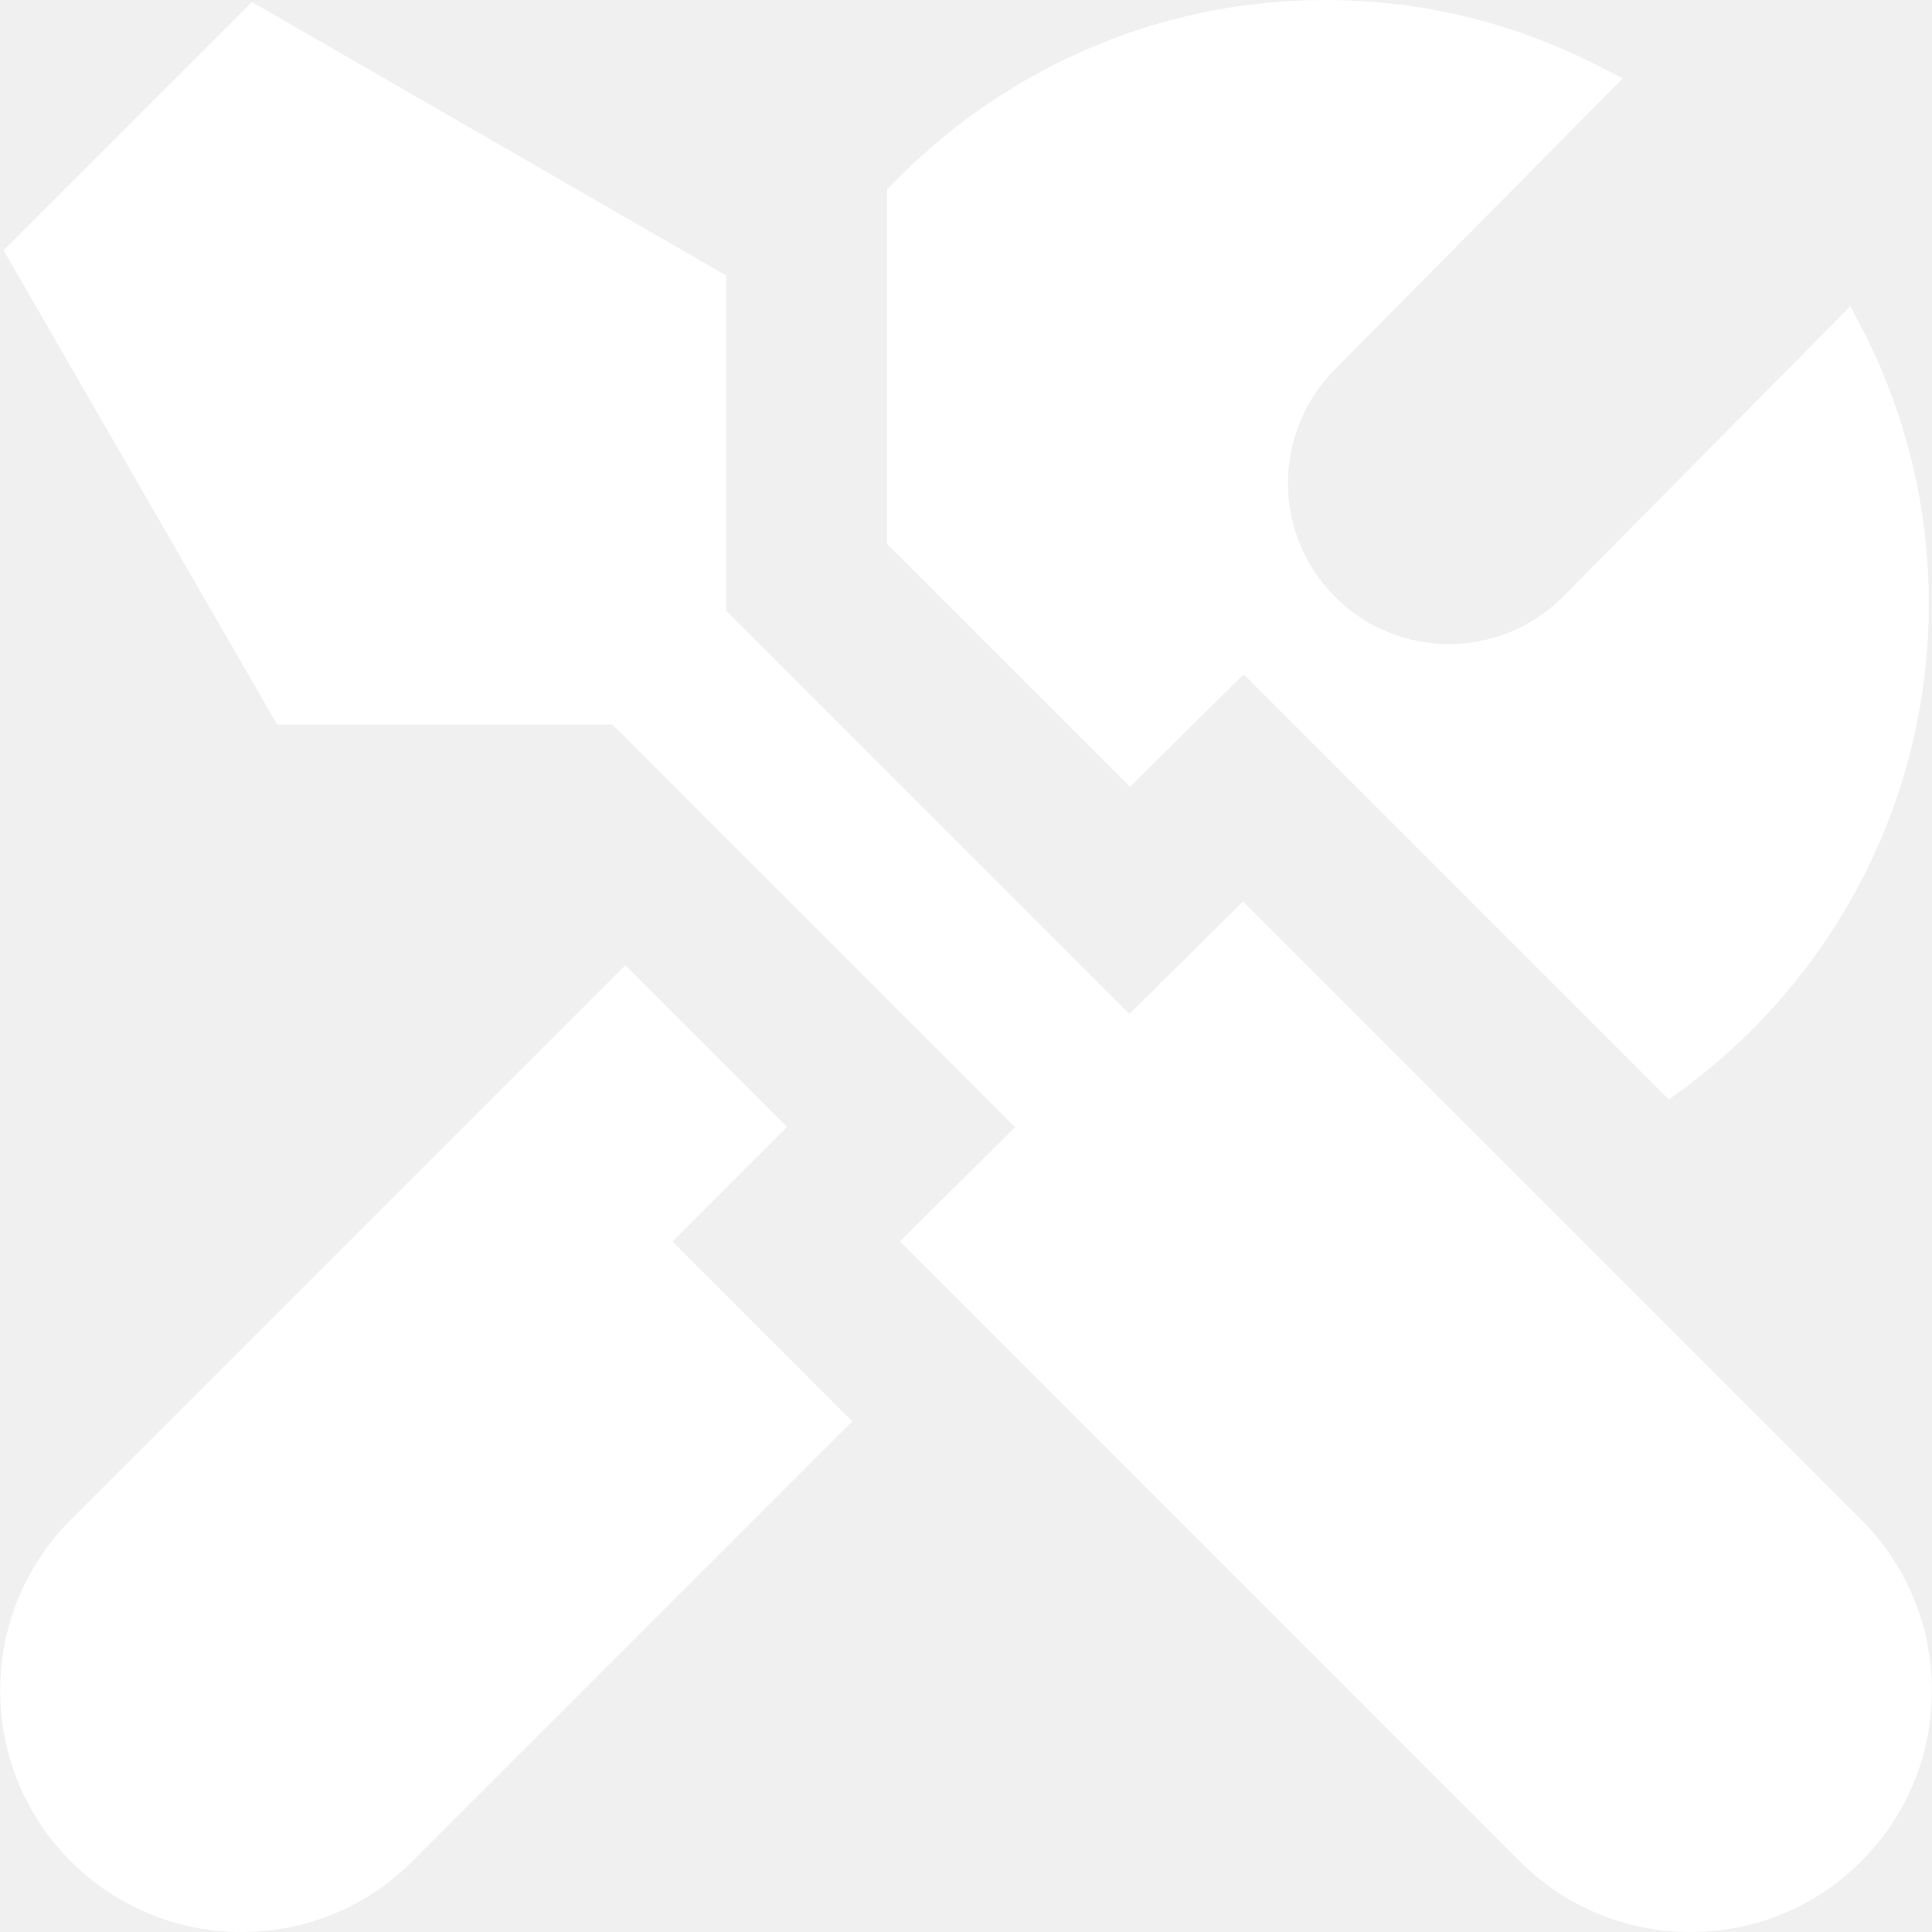
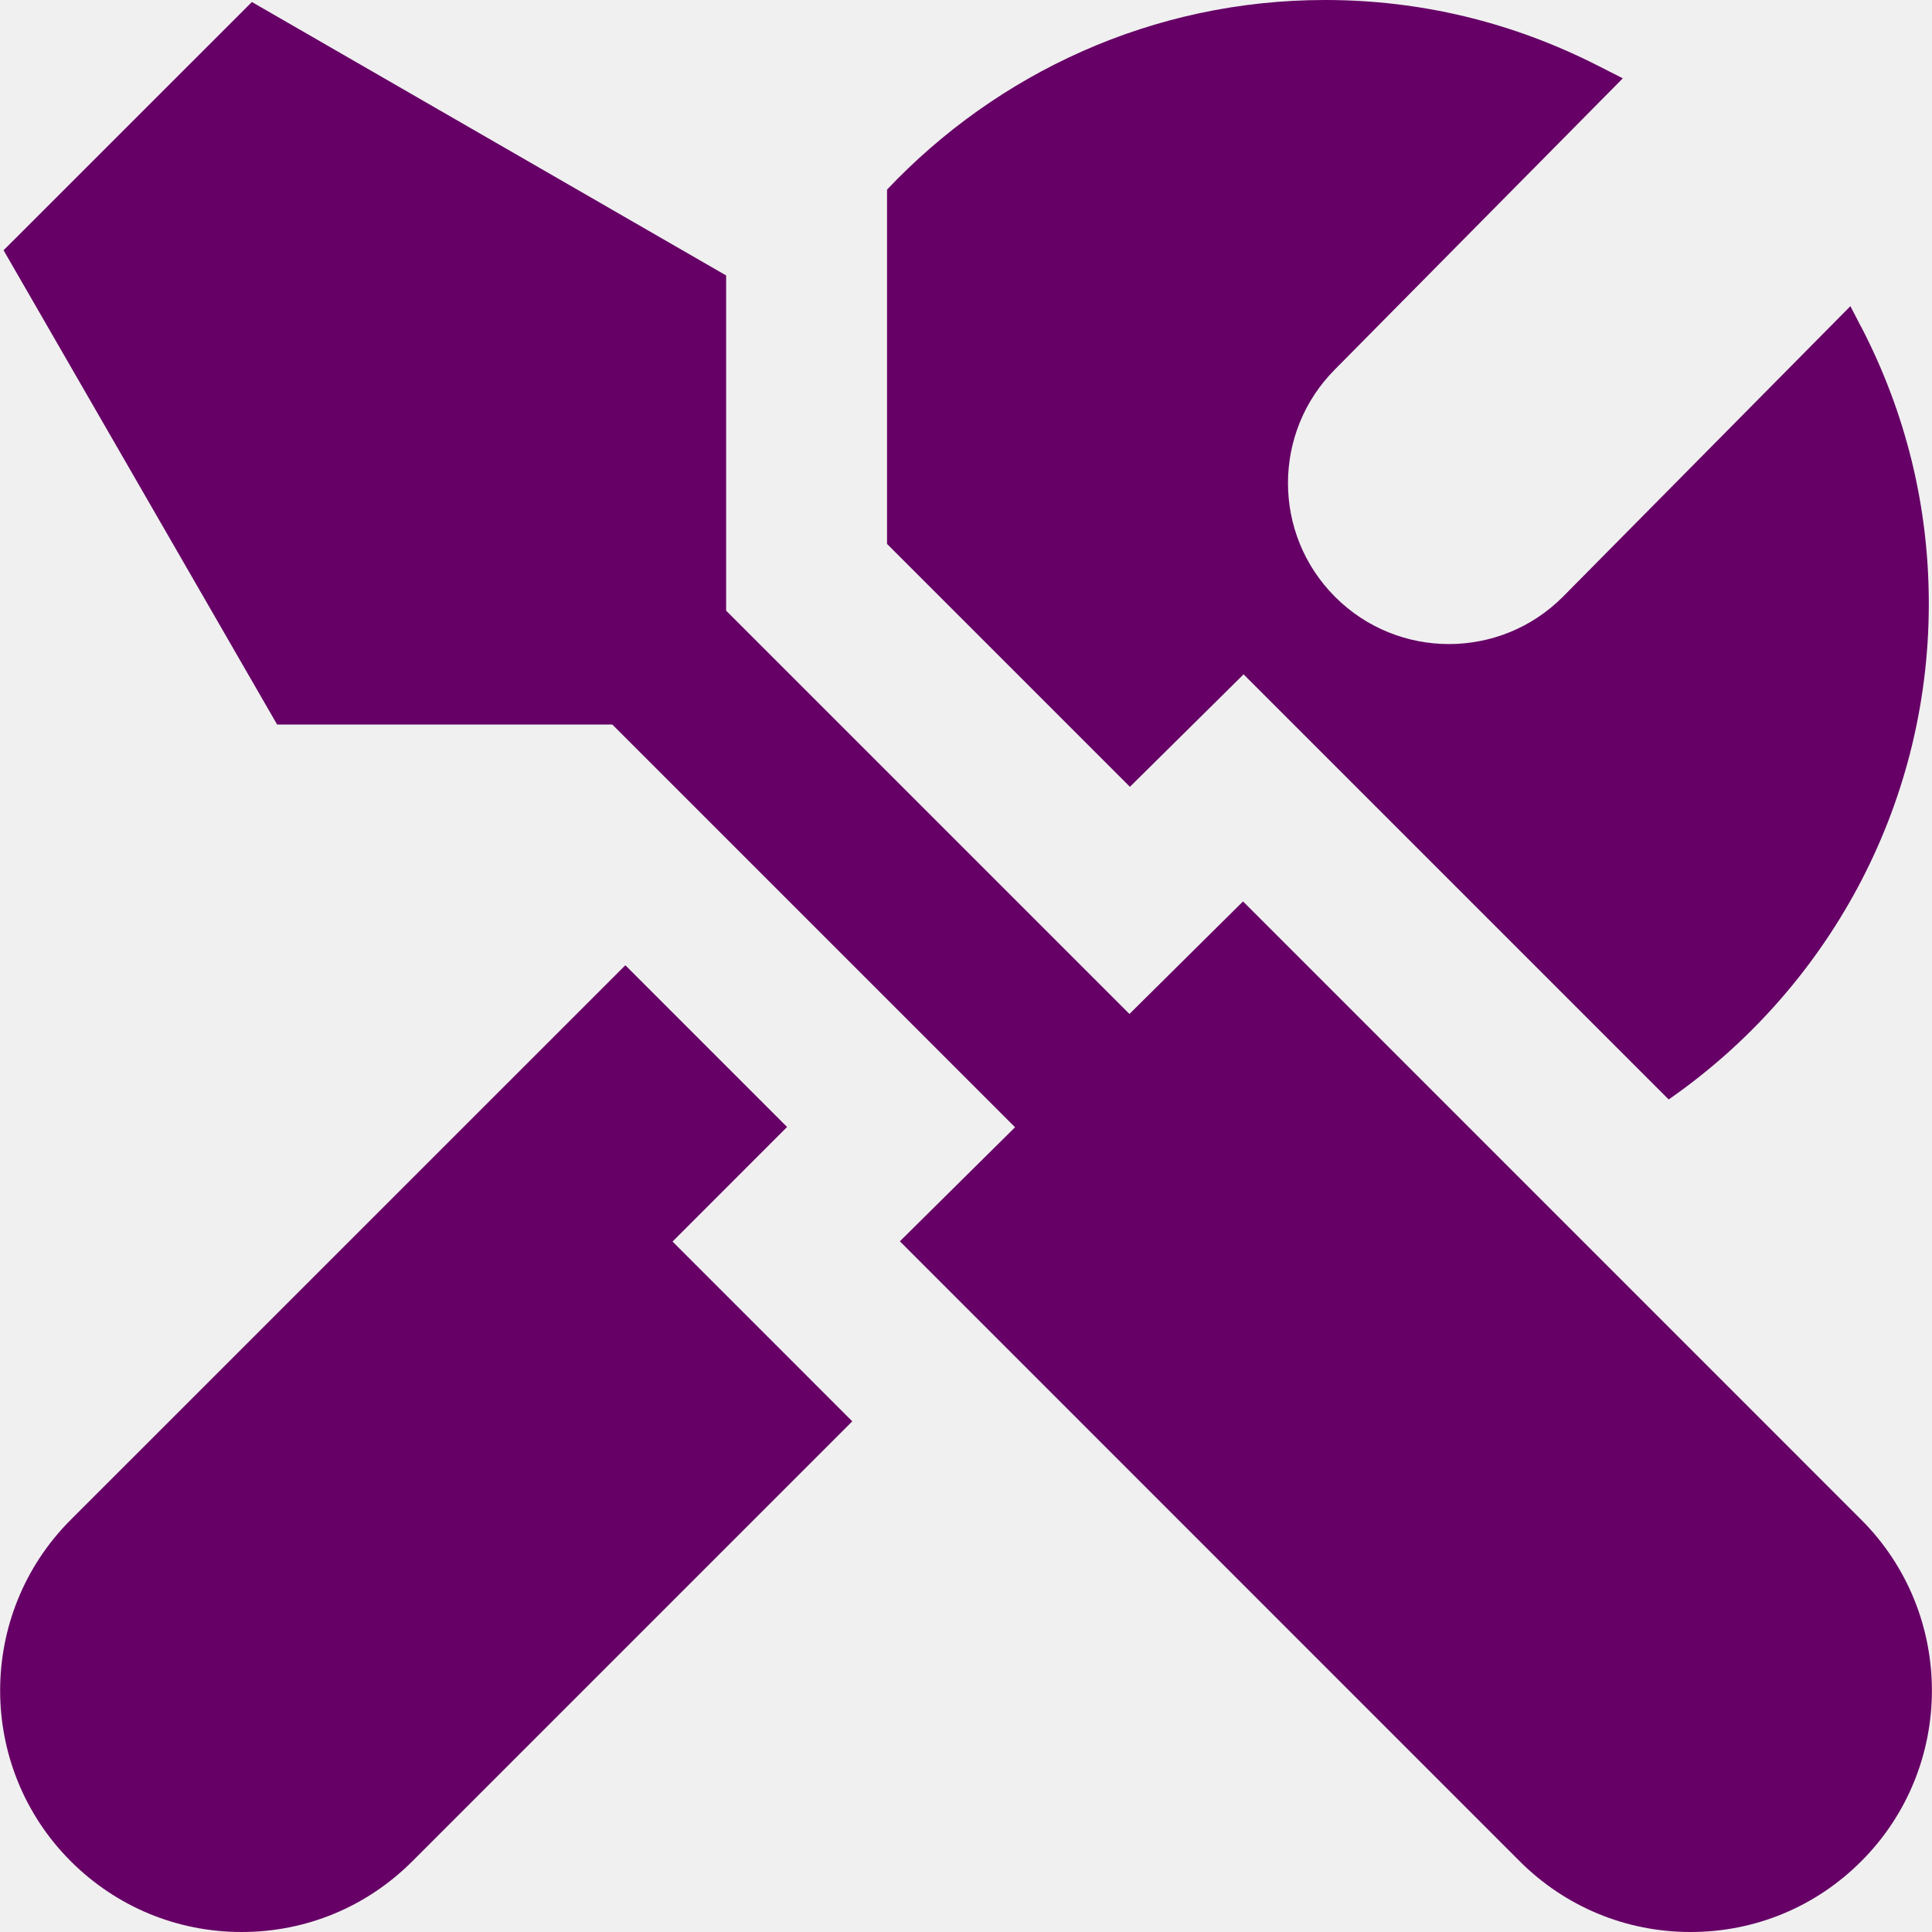
<svg xmlns="http://www.w3.org/2000/svg" width="52" height="52" viewBox="0 0 52 52" fill="none">
  <g id="Component 1" clip-path="url(#clip0_311_251)">
-     <path id="Vector" d="M50.096 40.904L33.456 24.262L30.399 27.291L19.544 16.436V7.414L6.78 0.054L0.096 6.736L7.458 19.5H16.48L27.32 30.34L24.22 33.41L40.903 50.096C42.132 51.322 43.763 52 45.501 52C47.238 52 48.87 51.324 50.096 50.096C52.631 47.56 52.631 43.44 50.096 40.904ZM18.099 33.419L21.184 30.333L16.831 25.98L1.905 40.904C-0.63 43.44 -0.63 47.56 1.905 50.096C3.134 51.322 4.765 52 6.503 52C8.24 52 9.872 51.324 11.098 50.096L22.939 38.255L18.101 33.416L18.099 33.419ZM50.092 8.792C51.301 11.126 51.914 13.635 51.914 16.25C51.914 21.773 49.139 26.657 44.913 29.592L33.471 18.15L30.412 21.177L23.875 14.64V5.103C26.839 1.97 31.019 0 35.662 0C38.221 0 40.684 0.589 42.987 1.757L43.678 2.108L35.935 9.938C34.243 11.631 34.243 14.374 35.935 16.066C37.627 17.758 40.37 17.758 42.062 16.066L49.804 8.24L50.09 8.794L50.092 8.792Z" fill="white" />
+     <path id="Vector" d="M50.096 40.904L33.456 24.262L30.399 27.291L19.544 16.436V7.414L6.78 0.054L0.096 6.736L7.458 19.5H16.48L27.32 30.34L24.22 33.41L40.903 50.096C42.132 51.322 43.763 52 45.501 52C47.238 52 48.87 51.324 50.096 50.096C52.631 47.56 52.631 43.44 50.096 40.904ZM18.099 33.419L21.184 30.333L16.831 25.98L1.905 40.904C-0.63 43.44 -0.63 47.56 1.905 50.096C3.134 51.322 4.765 52 6.503 52C8.24 52 9.872 51.324 11.098 50.096L22.939 38.255L18.101 33.416L18.099 33.419ZM50.092 8.792C51.301 11.126 51.914 13.635 51.914 16.25C51.914 21.773 49.139 26.657 44.913 29.592L33.471 18.15L30.412 21.177L23.875 14.64V5.103C26.839 1.97 31.019 0 35.662 0C38.221 0 40.684 0.589 42.987 1.757L43.678 2.108L35.935 9.938C34.243 11.631 34.243 14.374 35.935 16.066C37.627 17.758 40.37 17.758 42.062 16.066L49.804 8.24L50.09 8.794L50.092 8.792Z" fill="#660066" />
  </g>
  <defs>
    <clipPath id="clip0_311_251">
      <rect width="52" height="52" fill="white" />
    </clipPath>
  </defs>
</svg>
